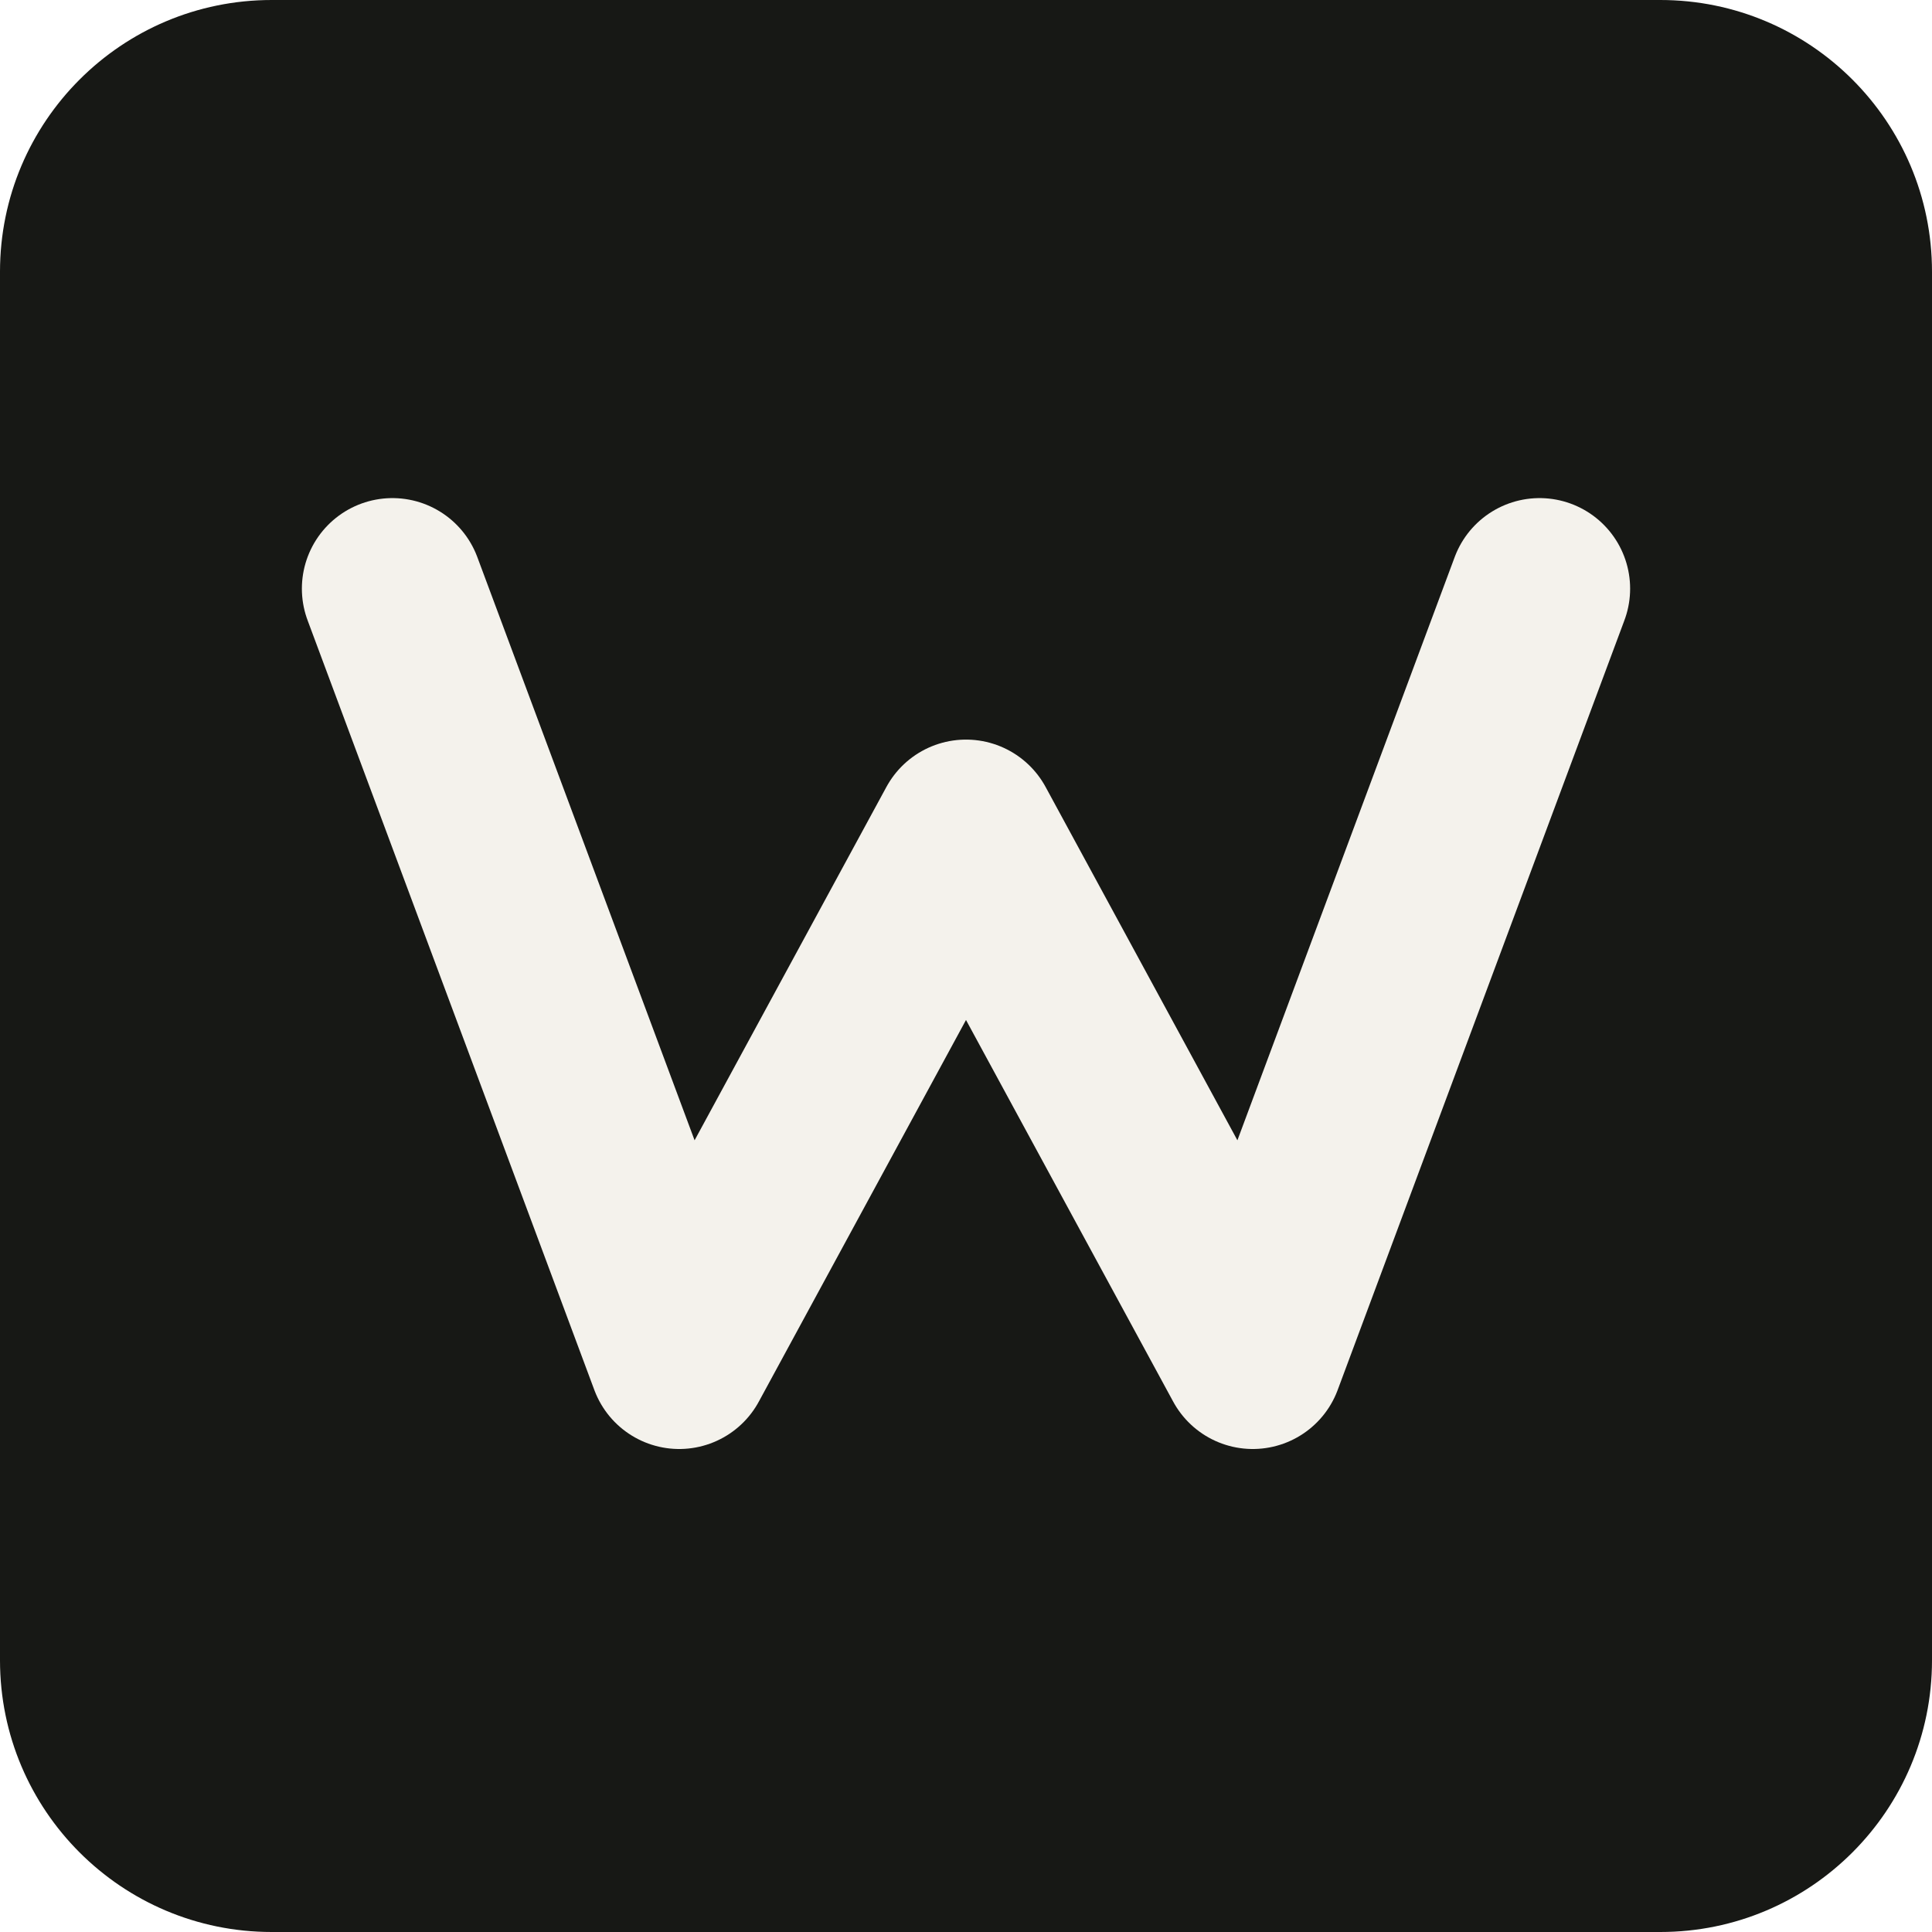
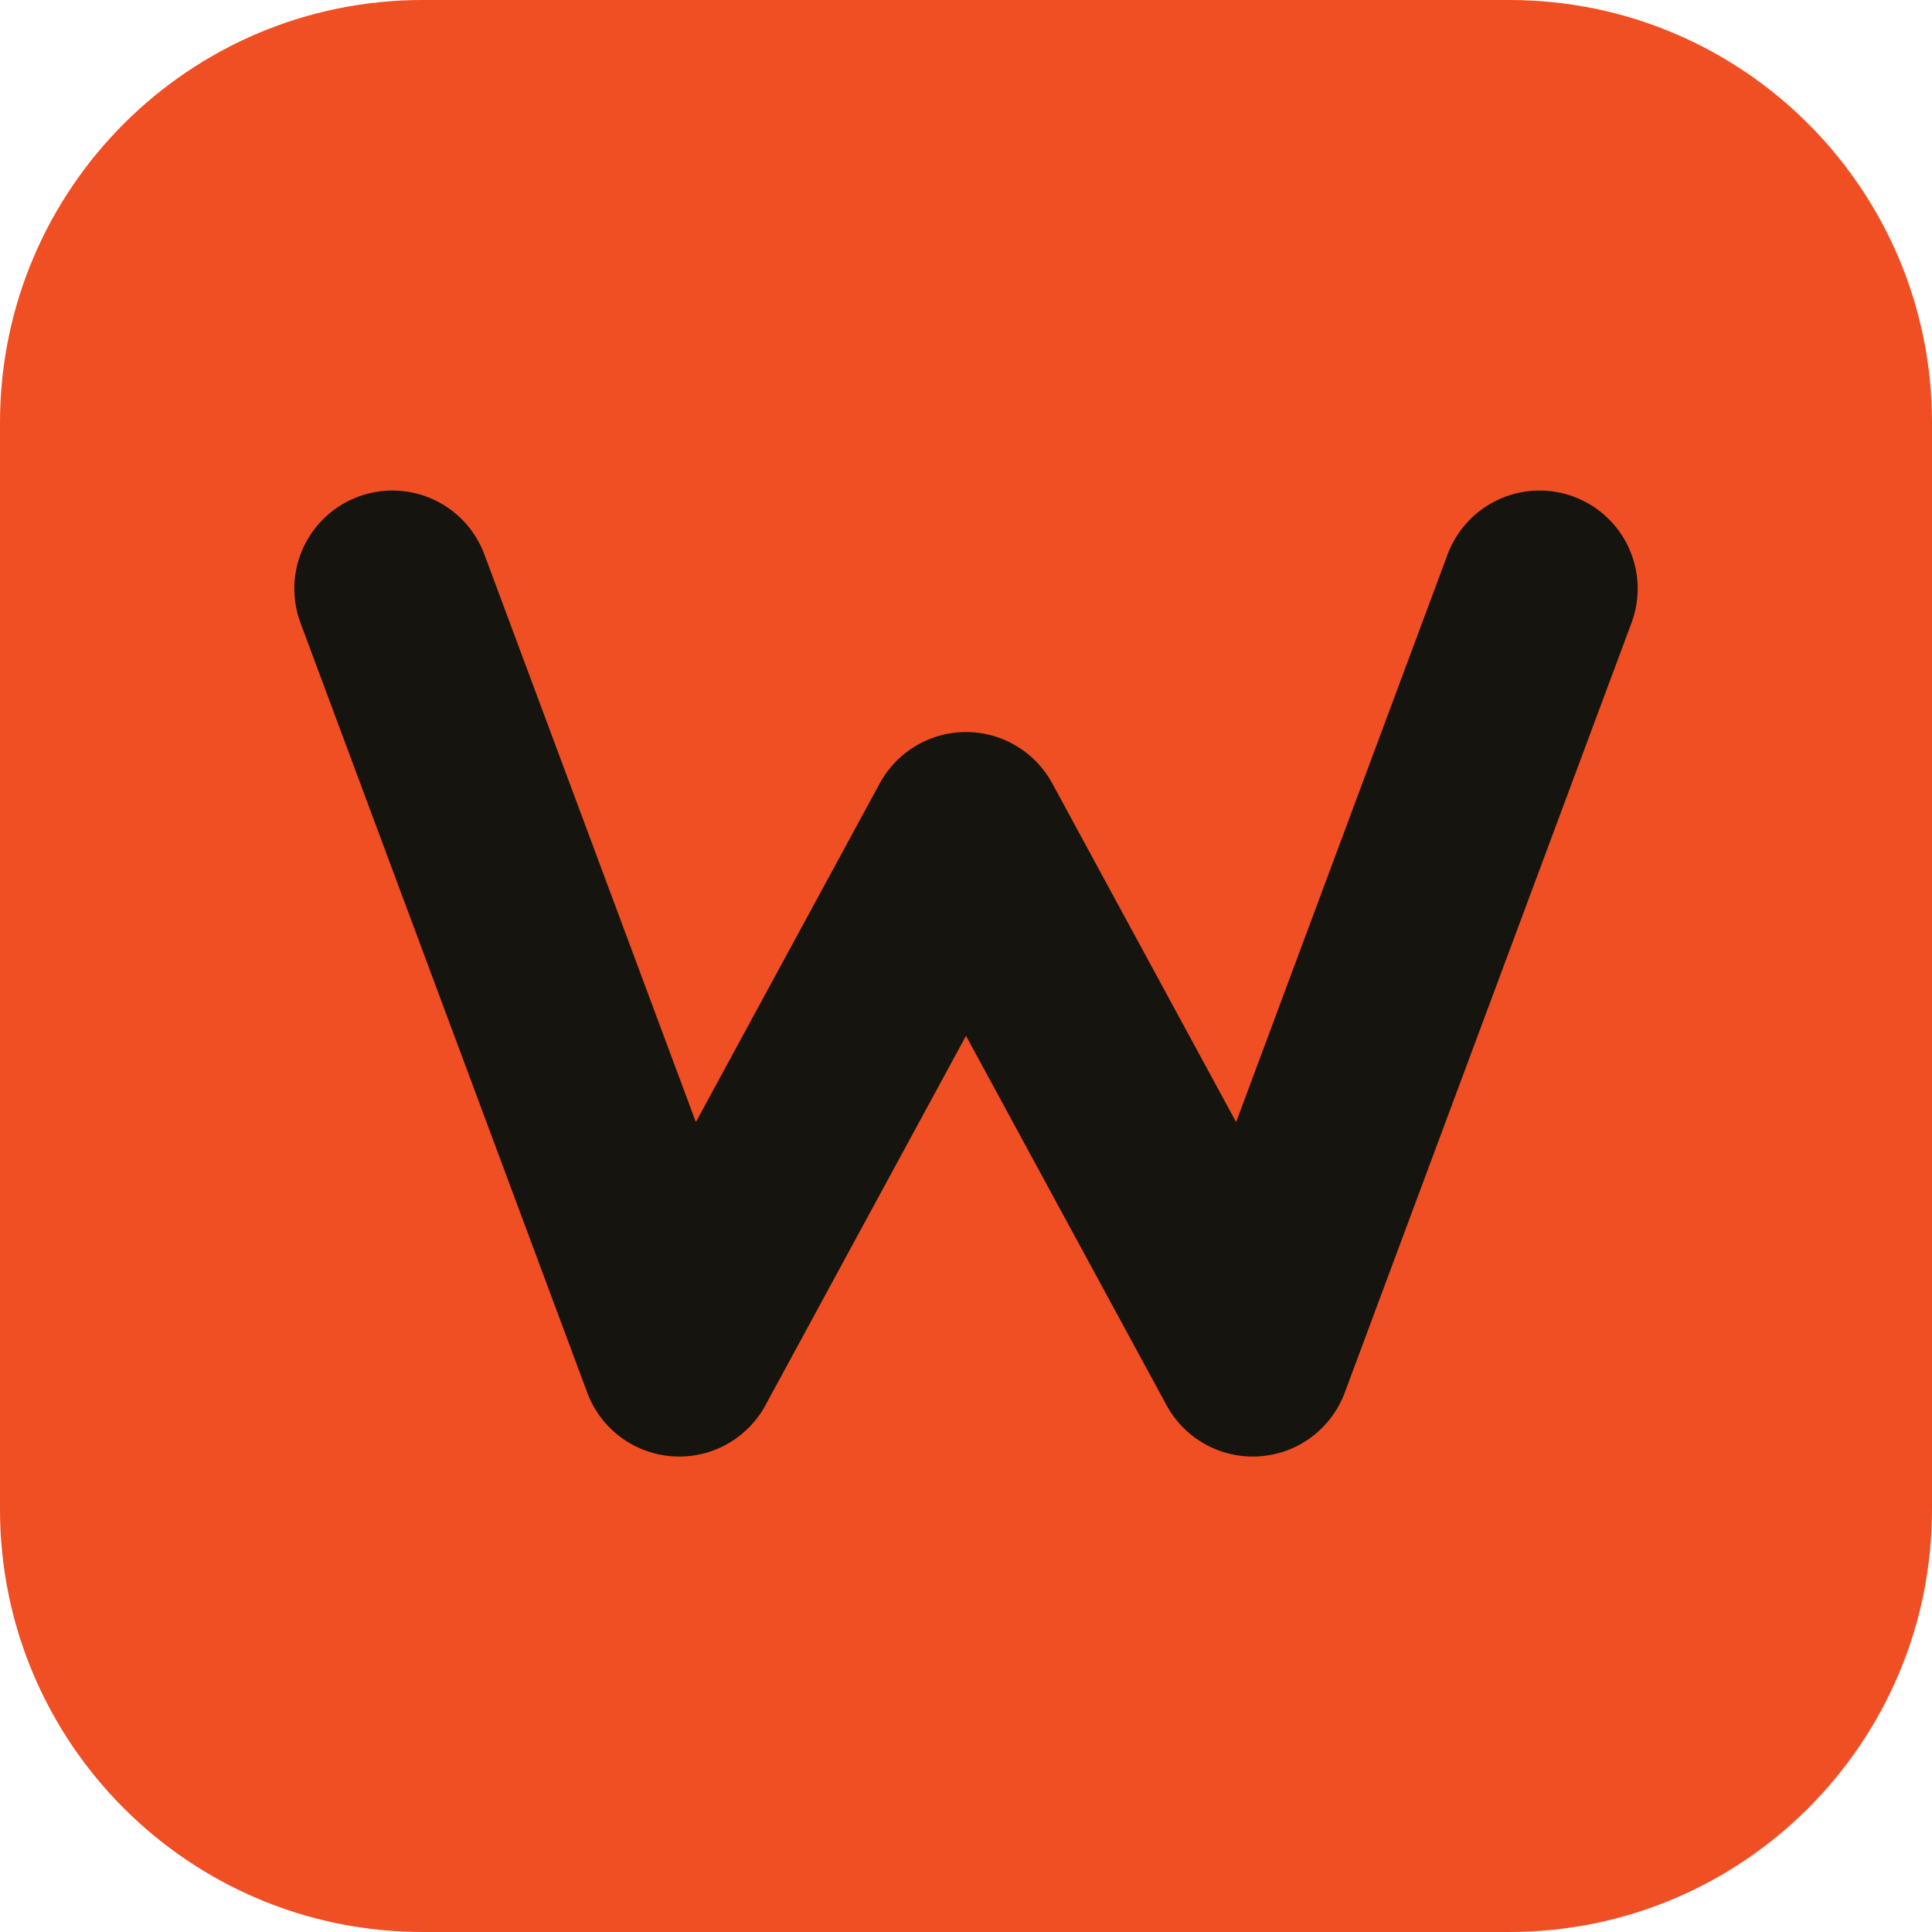
<svg xmlns="http://www.w3.org/2000/svg" viewBox="0 0 64 64" role="img" aria-label="Waquar Shaikh monogram">
-   <rect width="64" height="64" rx="9" fill="#171815" />
-   <path d="M13 19.5 22.5 45 32 27.5 41.5 45 51 19.5" fill="none" stroke="#F4F2EC" stroke-width="6" stroke-linecap="round" stroke-linejoin="round" />
+   <rect width="64" height="64" rx="14" fill="#F04E23" />
+   <path d="M13 19.5 22.5 45 32 27.5 41.5 45 51 19.5" fill="none" stroke="#15140F" stroke-width="6.5" stroke-linecap="round" stroke-linejoin="round" />
</svg>
